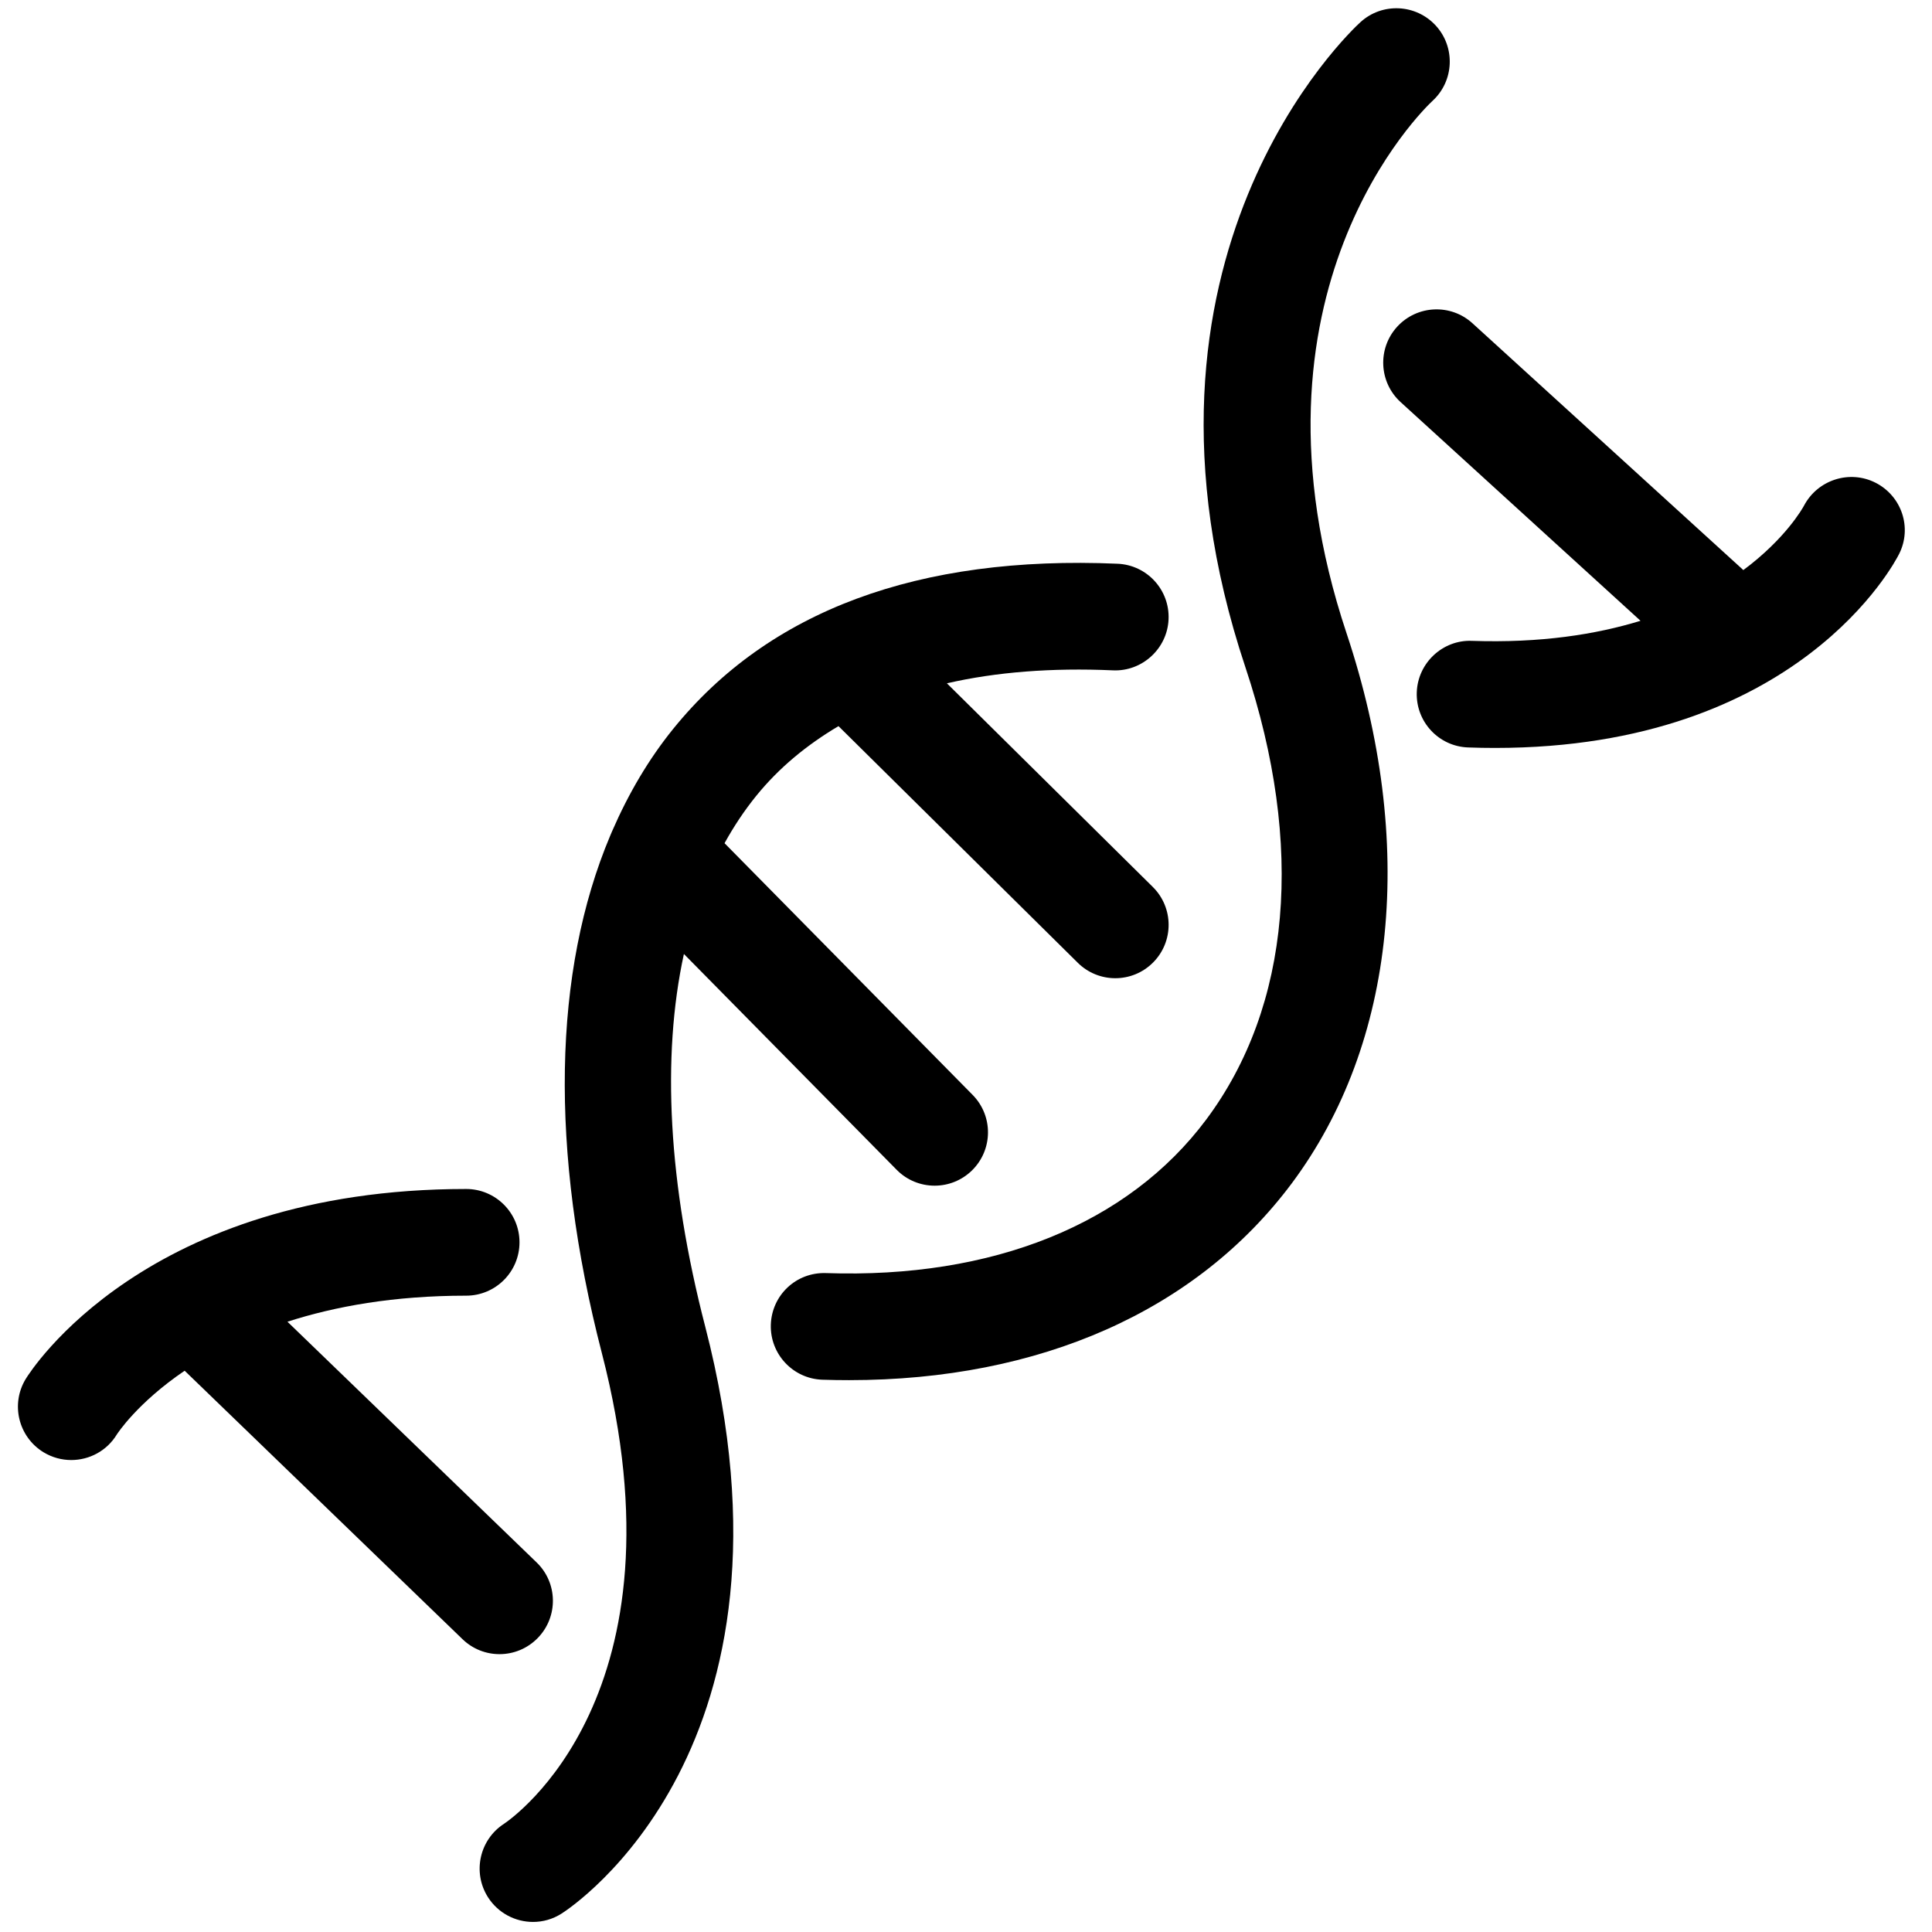
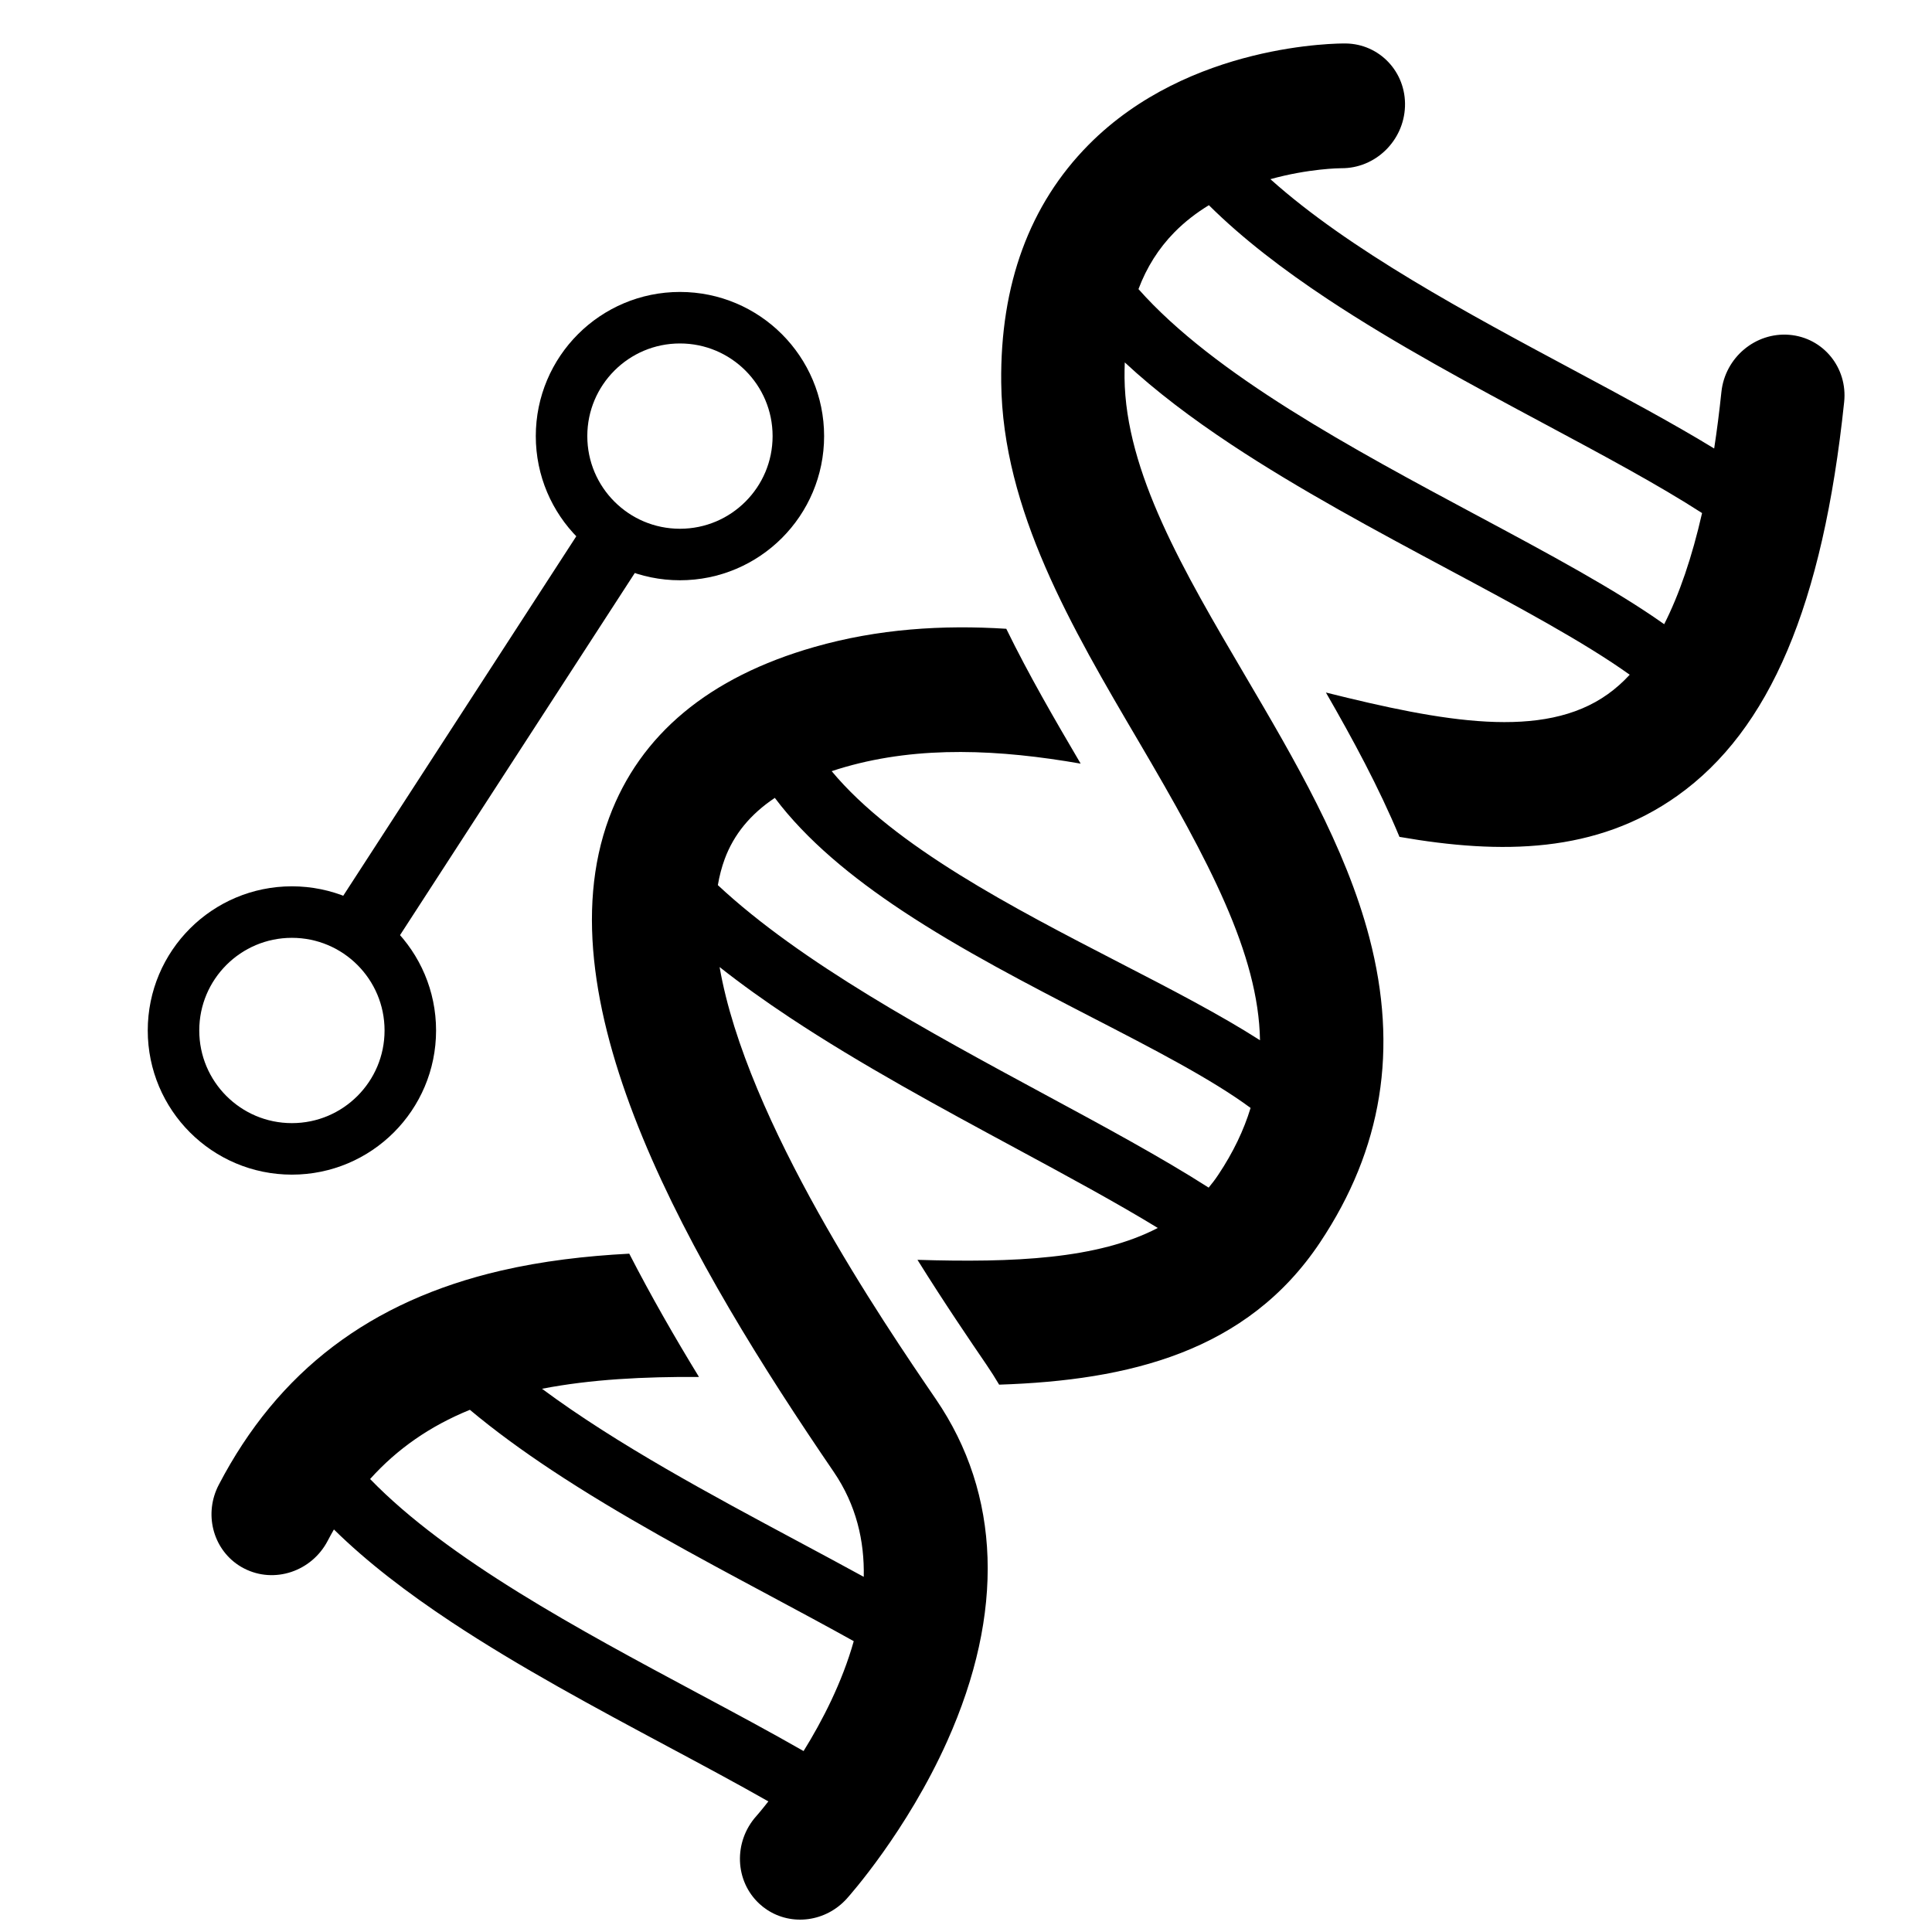
- <svg xmlns="http://www.w3.org/2000/svg" height="300px" width="300px" fill="#000000" version="1.1" x="0px" y="0px" viewBox="0 0 91 91" enable-background="new 0 0 91 91" xml:space="preserve">
-   <g>
-     <path d="M38.736,64.987c0.422,0.014,0.84,0.02,1.254,0.02c9,0,16.373-3.268,20.855-9.271c4.926-6.604,5.867-16.041,2.584-25.895   c-5.361-16.068,3.641-24.715,4.045-25.09c1.018-0.936,1.088-2.52,0.156-3.543c-0.936-1.023-2.525-1.1-3.551-0.164   c-0.486,0.443-11.855,11.094-5.418,30.387c2.797,8.393,2.143,15.955-1.844,21.299c-3.676,4.926-10.059,7.504-17.916,7.234   c-1.404-0.045-2.547,1.041-2.594,2.428C36.264,63.778,37.35,64.94,38.736,64.987z" />
-     <path d="M66.732,32.608c-0.049,1.387,1.035,2.551,2.422,2.598c0.432,0.016,0.852,0.023,1.266,0.023   c14.303,0,18.844-8.76,19.035-9.145c0.615-1.23,0.117-2.713-1.105-3.342c-1.227-0.629-2.734-0.143-3.377,1.072   c-0.068,0.127-0.873,1.561-2.859,3.037L69.357,15.228c-1.027-0.936-2.615-0.861-3.551,0.164c-0.934,1.025-0.859,2.615,0.166,3.549   l11.299,10.299c-2.105,0.645-4.707,1.055-7.941,0.945C67.959,30.128,66.781,31.22,66.732,32.608z" />
-     <path d="M24.469,58.515c0-1.387-1.125-2.512-2.512-2.512c-15.107,0-20.52,8.58-20.744,8.945c-0.723,1.186-0.348,2.73,0.836,3.455   c0.408,0.248,0.861,0.367,1.307,0.367c0.848,0,1.674-0.428,2.146-1.203c0.02-0.031,0.951-1.479,3.195-3.004l13.086,12.643   c0.488,0.473,1.117,0.707,1.746,0.707c0.658,0,1.314-0.258,1.807-0.768c0.965-0.998,0.938-2.588-0.061-3.553L13.539,62.255   c2.24-0.721,5.002-1.227,8.418-1.227C23.344,61.028,24.469,59.903,24.469,58.515z" />
-     <path d="M42.234,55.099c0.49,0.498,1.139,0.748,1.789,0.748c0.637,0,1.273-0.24,1.764-0.723c0.988-0.975,1-2.564,0.025-3.553   L34.127,39.716c0.439-0.797,0.936-1.543,1.49-2.227c1.072-1.324,2.383-2.402,3.877-3.287l11.271,11.146   c0.488,0.484,1.127,0.727,1.766,0.727c0.648,0,1.295-0.248,1.787-0.746c0.975-0.986,0.967-2.576-0.02-3.553L44.6,32.185   c2.314-0.531,4.924-0.738,7.822-0.611c1.369,0.063,2.559-1.016,2.619-2.402c0.061-1.385-1.014-2.559-2.4-2.619   c-9.387-0.404-16.424,2.207-20.93,7.775c-1.158,1.43-2.107,3.047-2.875,4.813c-0.033,0.07-0.064,0.143-0.092,0.215   c-2.697,6.393-2.871,14.811-0.395,24.381c4.158,16.07-4.203,21.895-4.609,22.166c-1.158,0.75-1.496,2.293-0.756,3.459   c0.48,0.752,1.293,1.164,2.123,1.164c0.461,0,0.928-0.127,1.346-0.395c0.488-0.309,11.891-7.83,6.762-27.654   c-1.738-6.715-2.059-12.695-1.002-17.543L42.234,55.099z" />
-   </g>
+ <svg xmlns="http://www.w3.org/2000/svg" width="752pt" height="752pt" version="1.1" viewBox="0 0 752 752" id="svg4">
+   <defs id="defs8" />
+   <path d="m 516.085,269.544 c 10.471,18.191 20.554,36.804 28.638,56.196 39.728,6.921 76.624,6.414 108.137,-15.98 36.017,-25.594 56.659,-74.305 64.948,-153.268 1.414,-13.372 -8.154,-25.08 -21.349,-26.168 -13.2,-1.082 -25.021,8.872 -26.428,22.233 -0.805,7.681 -1.741,15.026 -2.818,22.013 -16.2,-9.896 -35.124,-20.019 -54.721,-30.522 -41.401,-22.157 -87.191,-46.693 -118.012,-74.309 14.911,-4.143 27.117,-4.271 27.618,-4.263 13.223,0.102 24.3,-10.64 24.771,-24.024 0.472,-13.407 -9.894,-24.401 -23.15,-24.532 -2.464,-0.026 -60.772,-0.204 -100.003,39.44 -22.978,23.229 -34.428,54.367 -34.01,92.524 0.54,49.62 27.47,95.429 53.509,139.721 27.359,46.539 46.636,82.677 47.222,116.298 -15.493,-9.94 -34.695,-19.879 -54.746,-30.214 -41.295,-21.325 -87.643,-45.258 -111.976,-74.527 1.714,-0.561 3.45,-1.109 5.255,-1.625 29.216,-8.349 60.257,-6.783 91.661,-1.303 -10.091,-17.17 -20.199,-34.563 -28.952,-52.49 -24.783,-1.575 -49.884,-0.004 -74.708,7.089 -40.997,11.706 -67.866,34.07 -79.873,66.46 -26.947,72.698 32.544,174.247 87.405,254.592 8.809,12.911 12.001,26.936 11.696,40.876 -8.255,-4.526 -16.862,-9.135 -25.746,-13.897 -33.299,-17.83 -70.232,-37.6 -99.486,-59.305 19.025,-3.703 39.798,-4.73 61.098,-4.604 -9.26,-15.134 -18.592,-31.355 -27.135,-47.982 -17.018,0.891 -33.805,2.856 -50.037,6.623 -50.74,11.805 -86.643,39.06 -109.732,83.328 -5.842,11.185 -2.364,24.652 7.653,31.289 0.708,0.469 1.45,0.908 2.233,1.298 11.707,6.021 26.259,1.18 32.508,-10.79 0.784,-1.502 1.589,-2.967 2.418,-4.402 12.947,12.756 28.612,24.689 45.633,35.966 26.597,17.621 56.512,33.639 84.492,48.616 13.716,7.338 26.939,14.416 38.973,21.265 -2.711,3.477 -4.478,5.496 -4.664,5.697 -9.001,10.057 -8.436,25.381 1.264,34.237 0.909,0.836 1.867,1.576 2.858,2.233 9.645,6.39 22.903,4.765 31.098,-4.348 0.947,-1.054 23.342,-26.17 39.077,-61.304 22.4,-50.011 20.882,-96.025 -4.436,-133.087 -20.377,-29.845 -73.758,-108.053 -84.176,-168.185 8.573,6.766 17.767,13.325 27.376,19.691 27.655,18.322 58.698,35.087 87.731,50.762 19.98,10.794 39.252,21.2 55.451,31.096 -23.381,12.191 -56.175,13.545 -93.54,12.413 10.683,17.117 20.517,31.522 26.83,40.78 1.746,2.567 3.403,5.166 4.96,7.804 50.5,-1.654 96.532,-12.776 124.898,-55.352 24.277,-36.427 30.559,-75.236 19.205,-118.654 -9.293,-35.497 -29.148,-69.305 -48.363,-101.985 -23.937,-40.704 -46.535,-79.164 -46.931,-115.895 -0.016,-2.047 0.018,-4.046 0.091,-6.012 12.069,11.247 26.19,21.854 41.407,31.936 26.597,17.621 56.512,33.639 84.481,48.609 27.057,14.479 52.788,28.261 70.655,41.026 -2.705,2.922 -5.555,5.447 -8.527,7.565 -25.092,17.951 -64.101,10.752 -109.736,-0.641 z M 312.779,681.57 c -12.804,-7.337 -26.828,-14.847 -41.404,-22.641 -45.8,-24.521 -96.993,-51.935 -127.315,-83.241 10.533,-11.743 23.326,-20.623 38.833,-26.942 9.697,8.122 20.433,15.928 31.781,23.447 26.775,17.739 56.901,33.859 84.591,48.682 11.571,6.203 22.673,12.148 33.042,17.924 -4.525,16.085 -12.234,31.011 -19.528,42.773 z M 486.772,431.245 c -2.636,8.647 -6.743,17.271 -12.559,25.992 -1.177,1.777 -2.437,3.439 -3.761,5.028 -18.246,-11.681 -40.61,-23.76 -63.868,-36.31 -44.953,-24.284 -94.895,-51.263 -127.171,-81.433 0.6,-3.547 1.49,-6.963 2.677,-10.189 3.535,-9.537 9.981,-17.41 19.497,-23.77 12.321,16.4 29.865,30.859 49.678,43.986 23.038,15.263 49.126,28.723 73.511,41.326 24.043,12.391 46.851,24.176 61.994,35.37 z m 88.213,-230.577 c -48.172,-25.791 -102.316,-54.783 -131.853,-88.14 3.198,-8.493 7.822,-15.825 13.944,-22.072 4.125,-4.199 8.691,-7.676 13.463,-10.587 13.054,12.971 28.946,25.106 46.223,36.553 26.597,17.621 56.512,33.639 84.492,48.616 22.621,12.113 44.295,23.719 61.247,34.664 -3.913,17.2 -8.847,31.626 -14.743,43.257 -19.161,-13.577 -45.293,-27.587 -72.772,-42.293 z" id="path2" style="stroke-width:1.61" />
+   <circle style="fill:#161616;fill-opacity:0;stroke:#000000;stroke-width:20.05;stroke-miterlimit:4;stroke-dasharray:none;stroke-opacity:1" id="path1066" cx="113.621" cy="401.097" r="46.087" />
+   <circle style="fill:#161616;fill-opacity:0;stroke:#000000;stroke-width:20.05;stroke-miterlimit:4;stroke-dasharray:none;stroke-opacity:1" id="path1066-8" cx="264.66" cy="169.748" r="46.087" />
+   <path style="fill:none;stroke:#000000;stroke-width:26.883;stroke-linecap:round;stroke-linejoin:miter;stroke-miterlimit:5.5;stroke-dasharray:none;stroke-opacity:1" d="M 143,358.868 240.301,208.783 Z" id="path1884" />
</svg>
